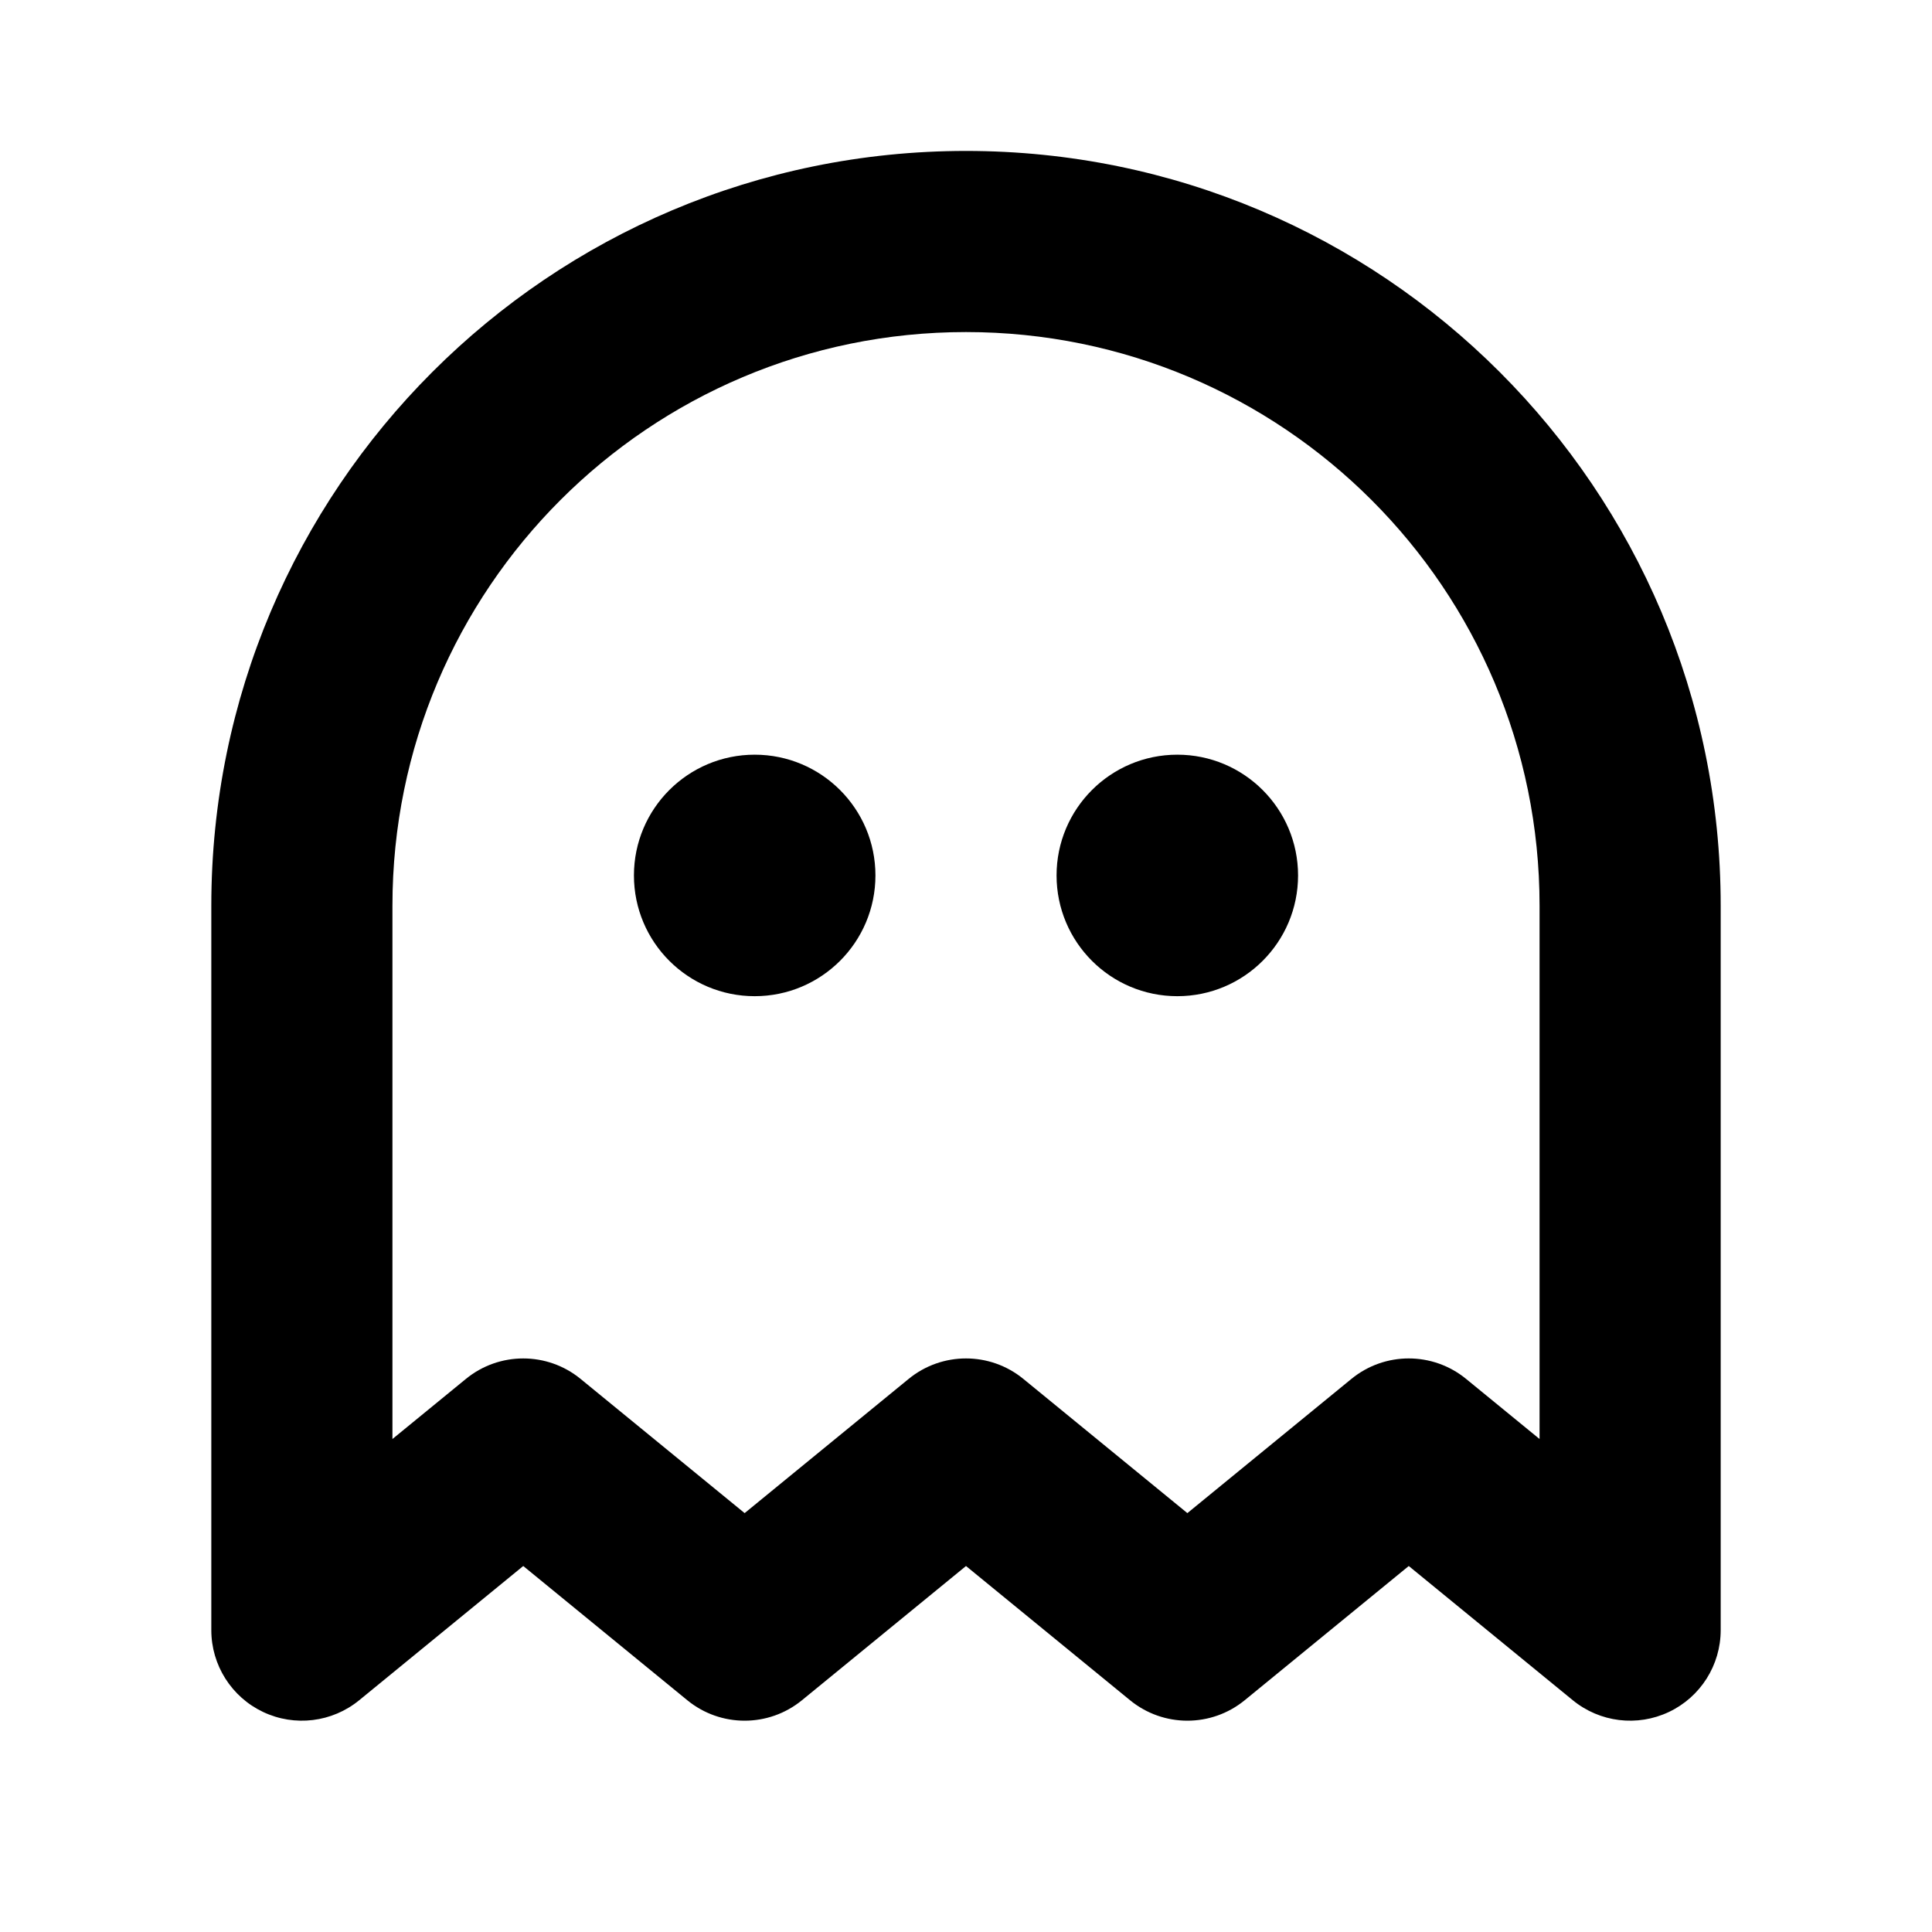
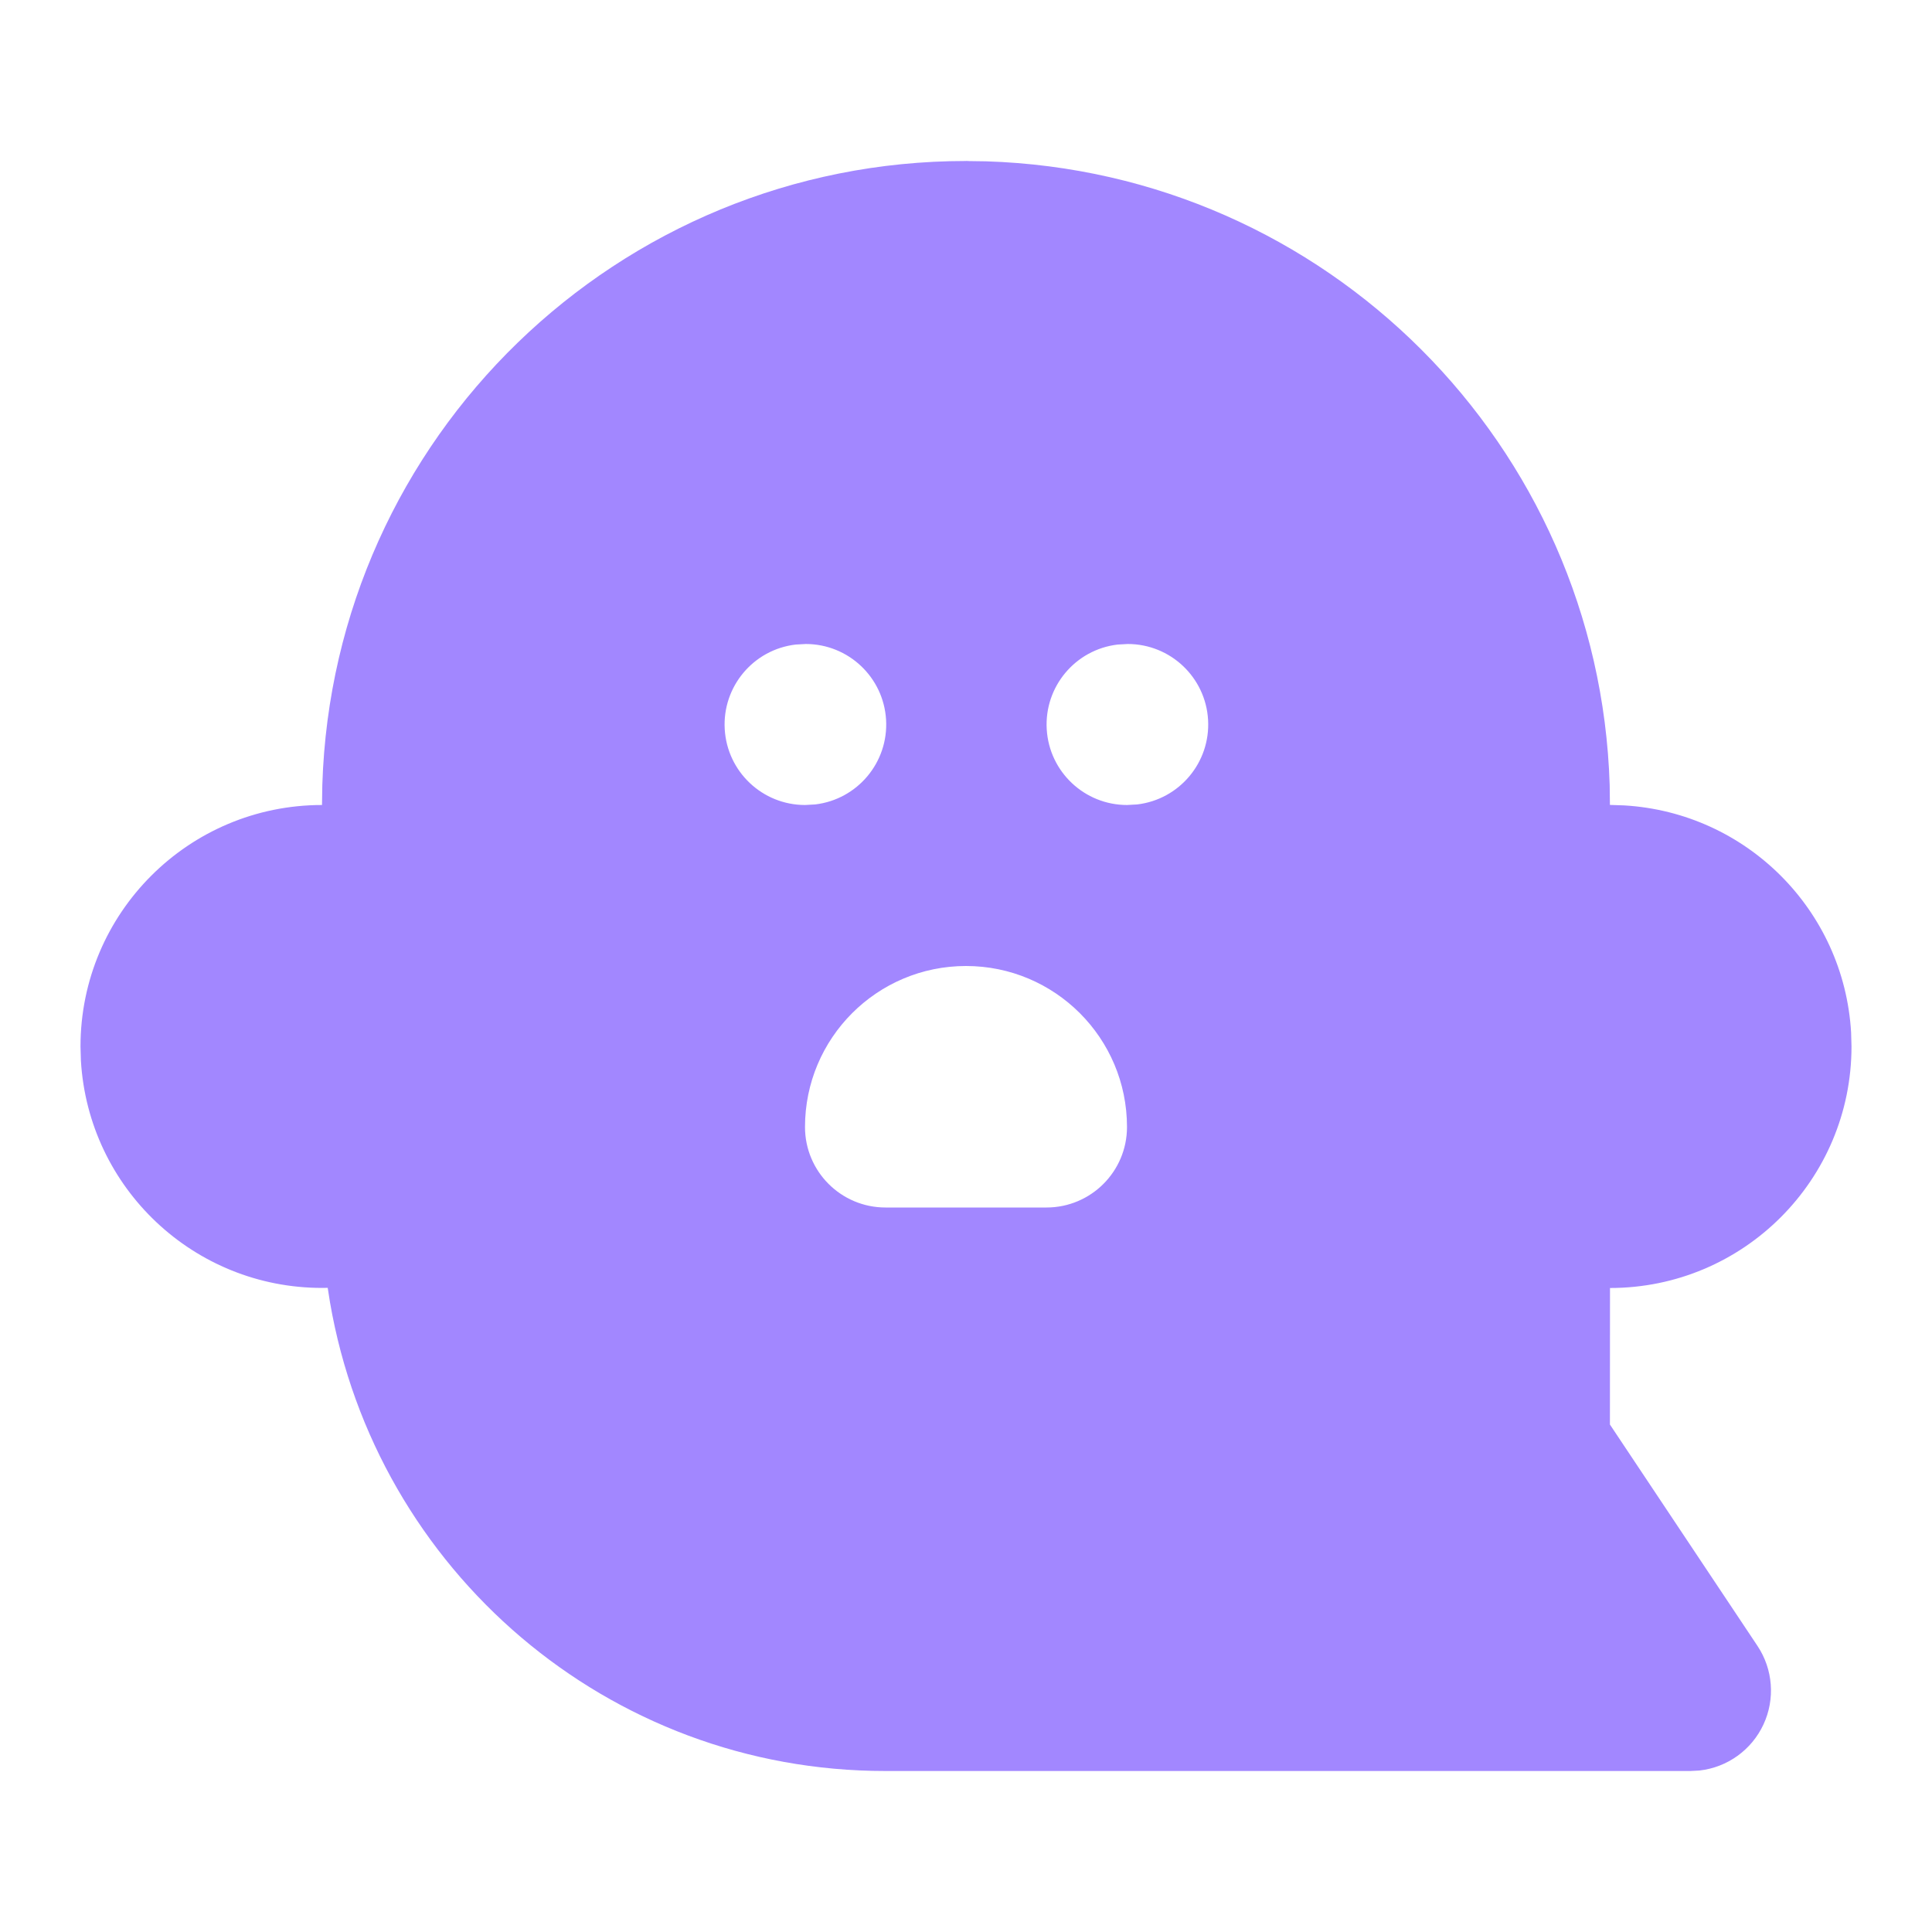
- <svg xmlns="http://www.w3.org/2000/svg" fill="#000000" width="800px" height="800px" viewBox="0 0 256 256" id="Flat">
-   <path d="M116,116a16,16,0,1,1-16-16A16,16,0,0,1,116,116Zm40-16a16,16,0,1,0,16,16A16,16,0,0,0,156,100Zm72,20v96a12,12,0,0,1-19.599,9.288L186.667,207.505,164.932,225.288a11.999,11.999,0,0,1-15.197,0L128,207.505,106.266,225.288a11.999,11.999,0,0,1-15.197,0L69.333,207.505,47.599,225.288A12,12,0,0,1,28,216V120a100,100,0,0,1,200,0Zm-24,0a76,76,0,0,0-152,0v70.677l9.734-7.964a11.999,11.999,0,0,1,15.197,0L98.667,200.495l21.734-17.783a12,12,0,0,1,15.197,0L157.333,200.495l21.735-17.783a11.999,11.999,0,0,1,15.197,0L204,190.677Z" />
+ <svg xmlns="http://www.w3.org/2000/svg" width="24" height="24" viewBox="0 0 24 24" fill="#A287FF" class="icon icon-tabler icons-tabler-filled icon-tabler-ghost-2">
+   <path stroke="none" d="M0 0h24v24H0z" fill="none" />
+   <path d="M12 1.999l.041 .002l.208 .003a8 8 0 0 1 7.747 7.747l.003 .248l.177 .006a3 3 0 0 1 2.819 2.819l.005 .176a3 3 0 0 1 -3 3l-.001 1.696l1.833 2.75a1 1 0 0 1 -.72 1.548l-.112 .006h-10c-3.445 .002 -6.327 -2.49 -6.901 -5.824l-.028 -.178l-.071 .001a3 3 0 0 1 -2.995 -2.824l-.005 -.175a3 3 0 0 1 3 -3l.004 -.25a8 8 0 0 1 7.996 -7.75zm0 10.001a2 2 0 0 0 -2 2a1 1 0 0 0 1 1h2a1 1 0 0 0 1 -1a2 2 0 0 0 -2 -2zm-1.99 -4l-.127 .007a1 1 0 0 0 .117 1.993l.127 -.007a1 1 0 0 0 -.117 -1.993zm4 0l-.127 .007a1 1 0 0 0 .117 1.993l.127 -.007a1 1 0 0 0 -.117 -1.993z" />
</svg>
